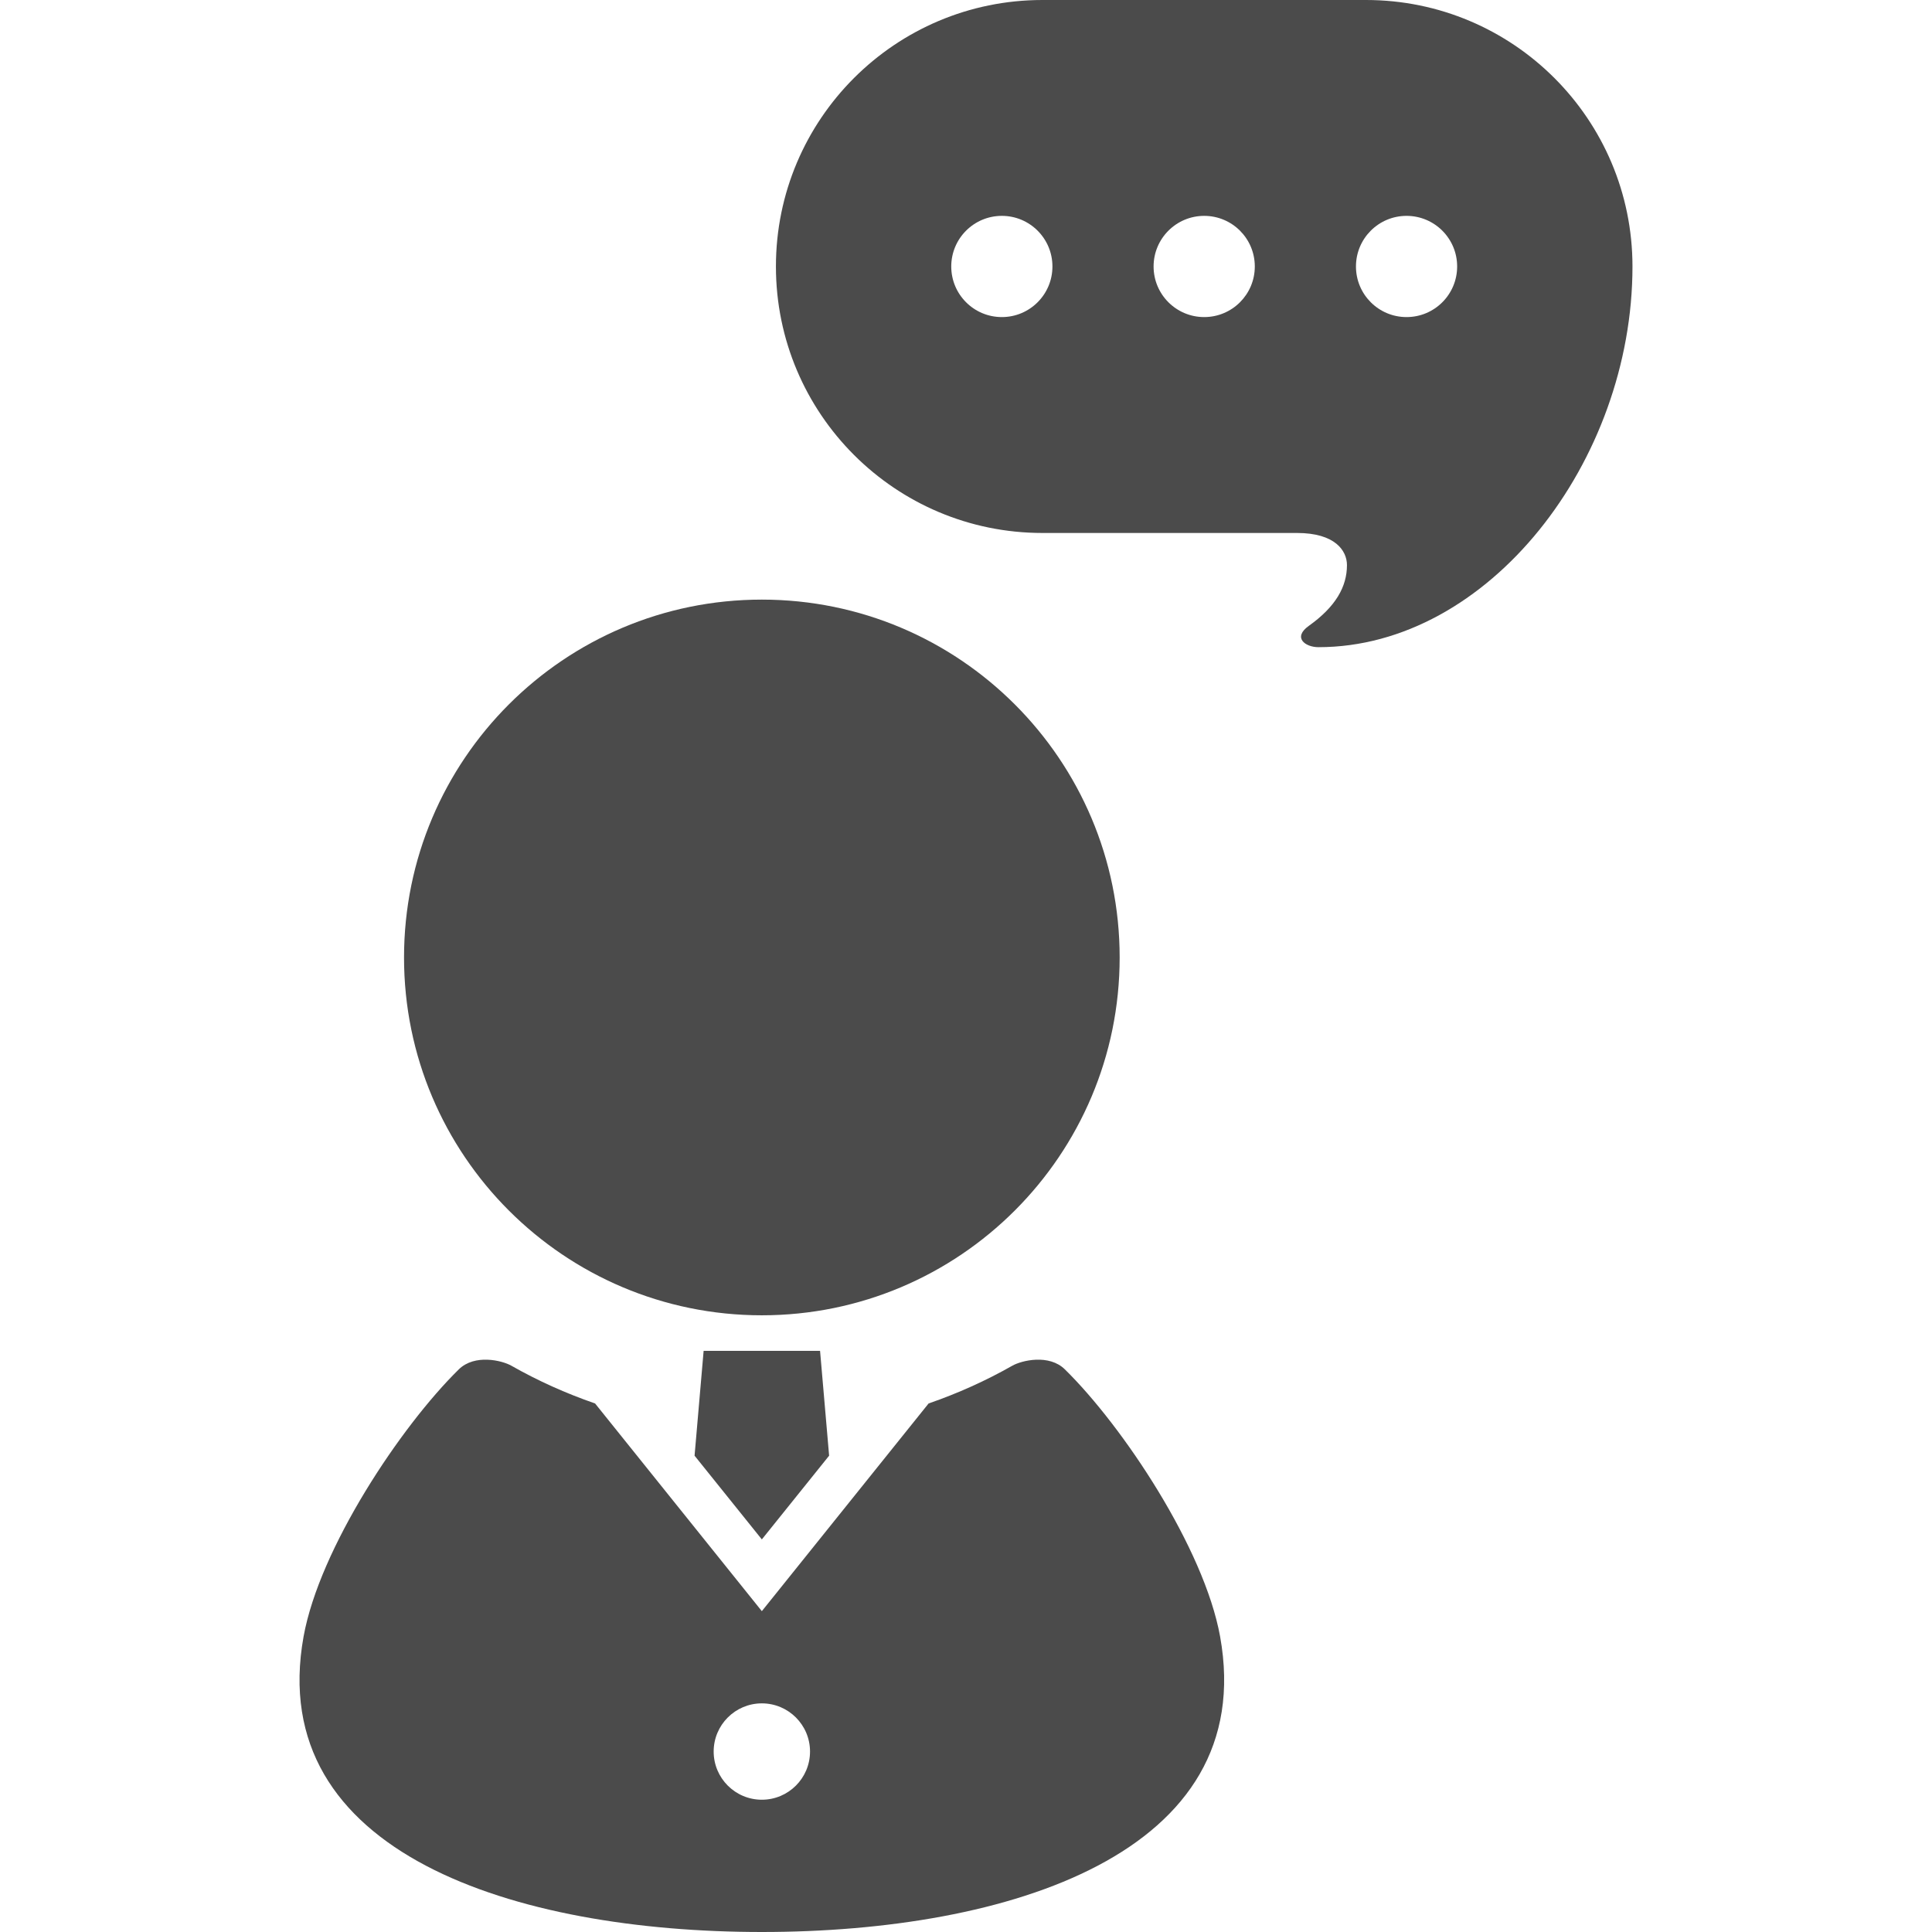
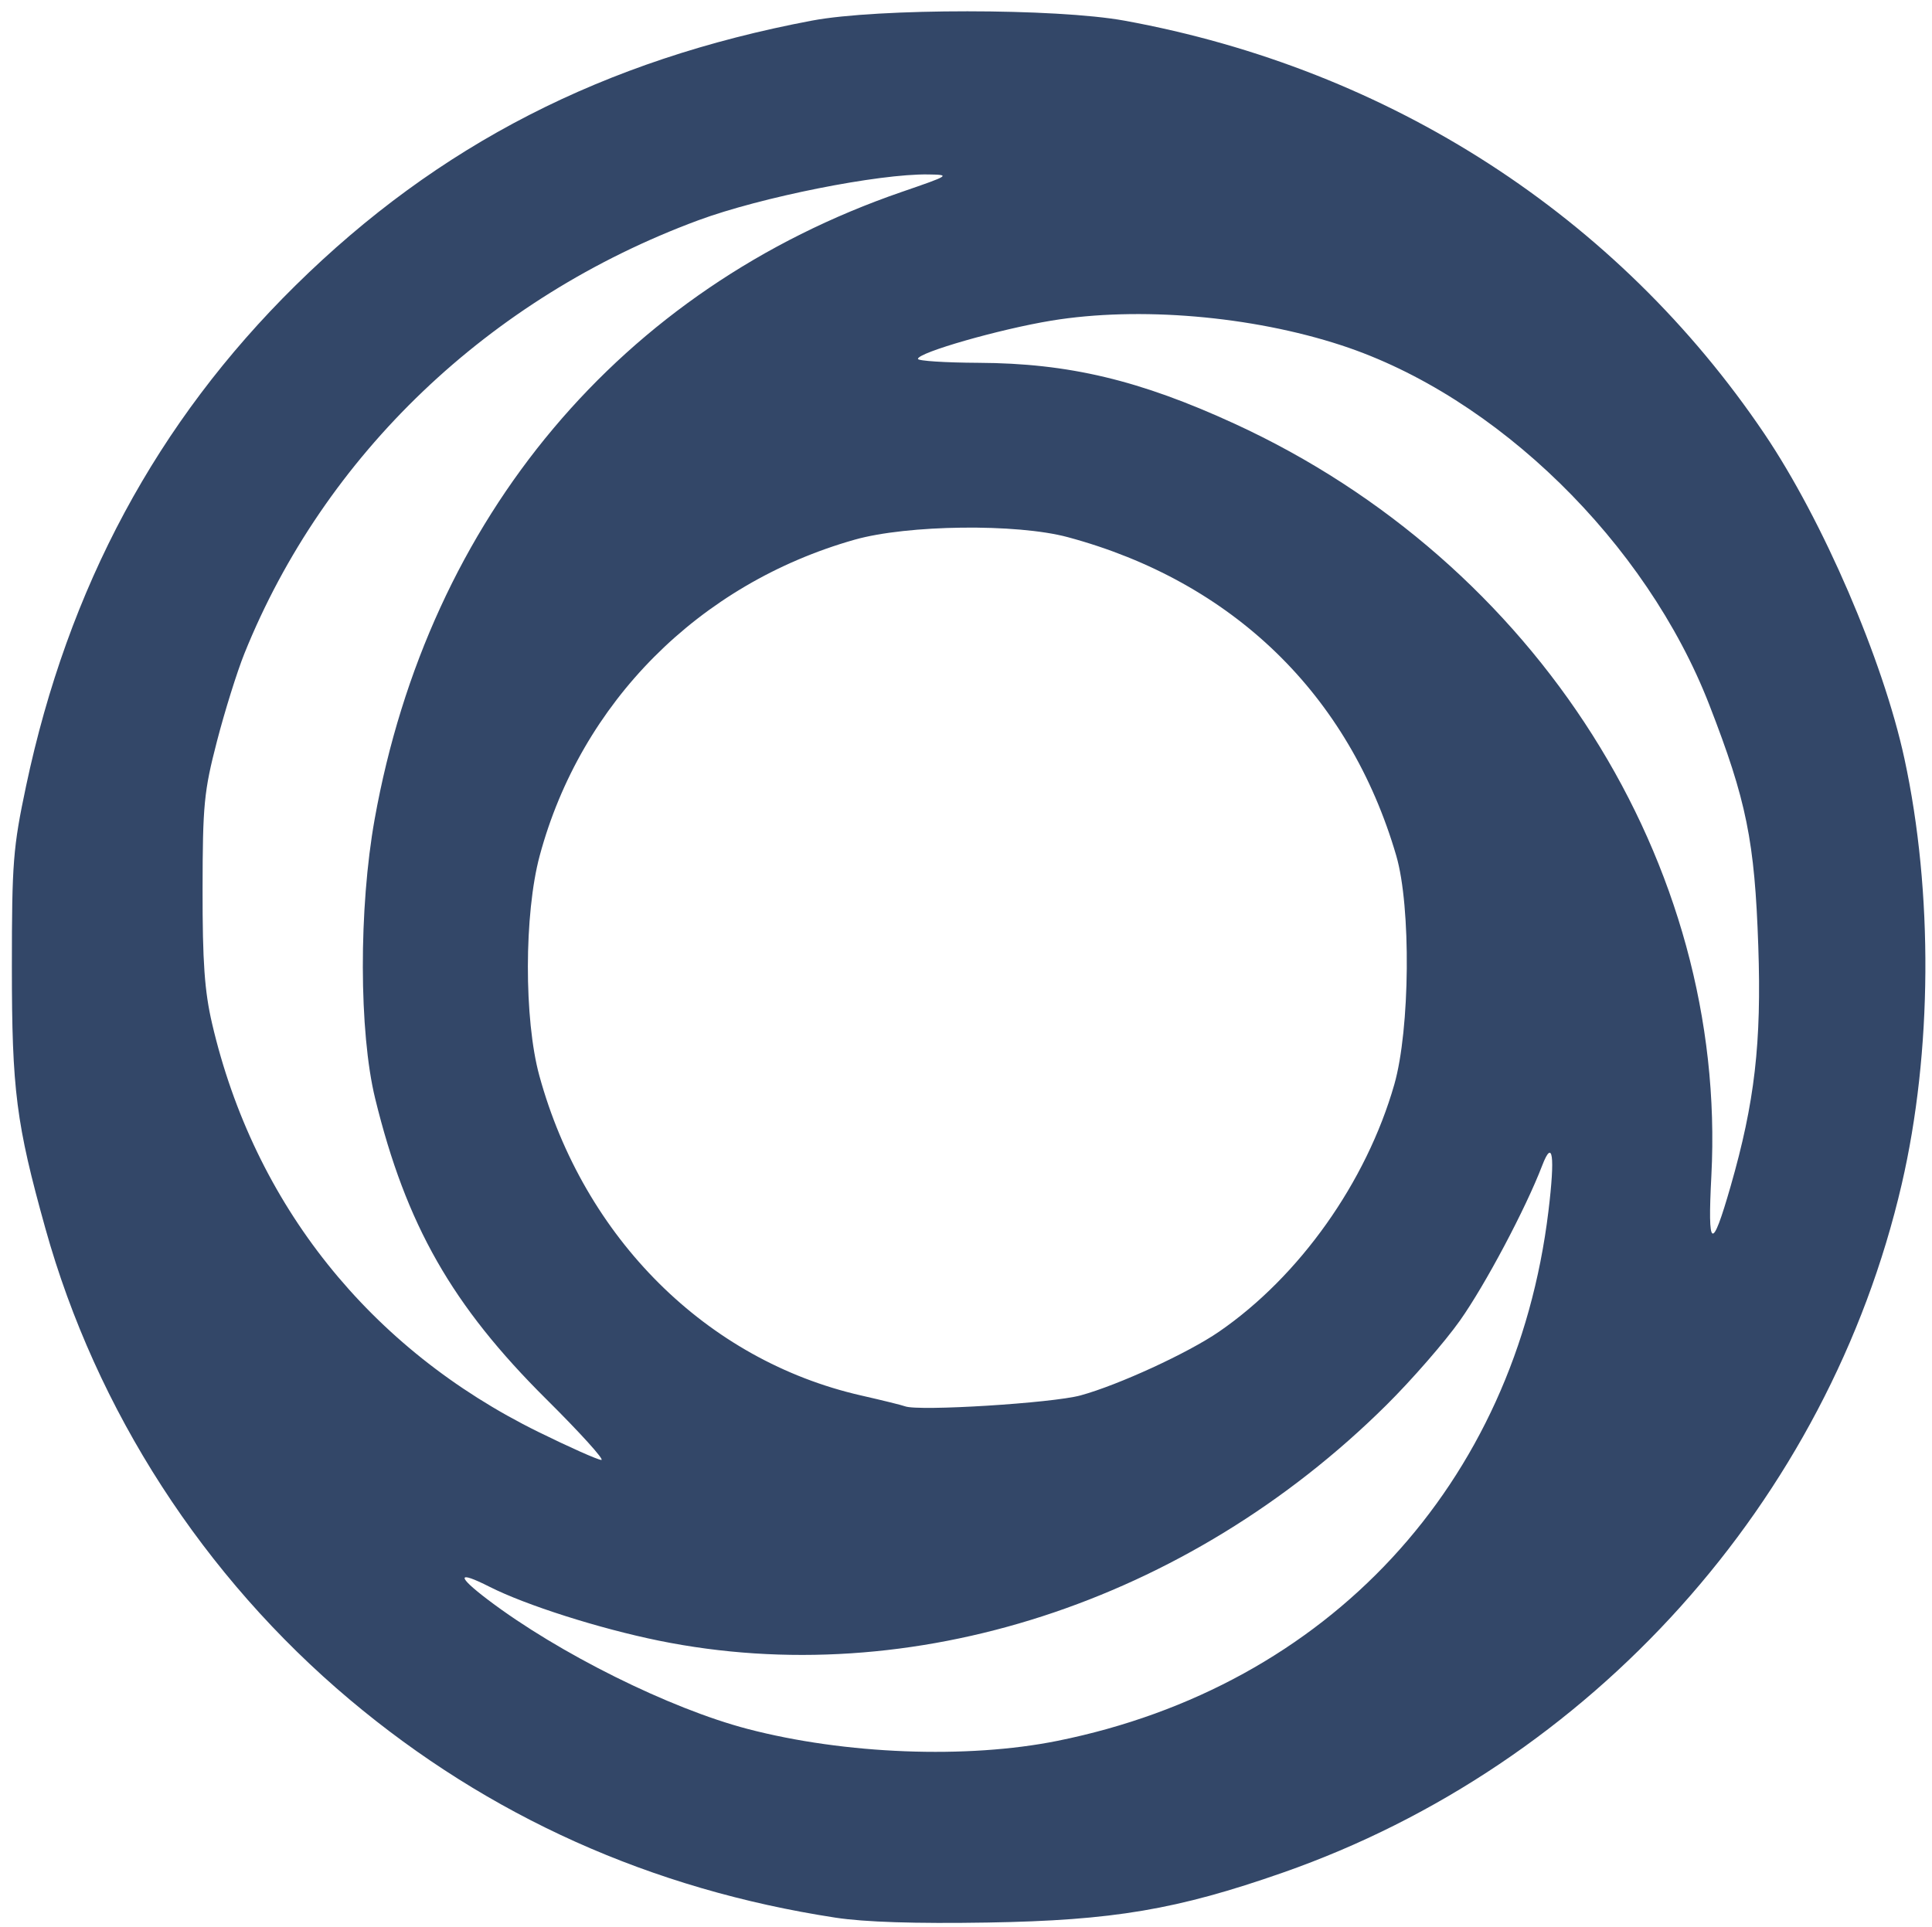
- <svg xmlns="http://www.w3.org/2000/svg" version="1.1" id="_x32_" x="0px" y="0px" viewBox="0 0 512 512" style="width: 256px; height: 256px; opacity: 1;" xml:space="preserve">
-   <style type="text/css">
- 	.st0{fill:#4B4B4B;}
- </style>
-   <g>
-     <path class="st0" d="M201.897,348.567c52.367,0,94.824-42.458,94.824-94.832c0-52.359-42.458-94.832-94.824-94.832   c-52.374,0-94.824,42.473-94.824,94.832C107.072,306.109,149.522,348.567,201.897,348.567z" style="fill: rgb(75, 75, 75);" />
-     <polygon class="st0" points="184.067,385.772 201.897,407.961 219.726,385.772 217.325,357.996 186.468,357.996  " style="fill: rgb(75, 75, 75);" />
-     <path class="st0" d="M282.194,362.888c-4.168-4.094-11.401-2.395-13.944-0.946c-6.968,3.96-14.394,7.308-22.16,9.99l-44.194,55.041   l-44.194-55.041c-7.766-2.682-15.192-6.03-22.16-9.99c-2.542-1.449-9.776-3.148-13.944,0.946   c-15.406,15.118-36.908,47.423-41.143,70.787C70.053,491.206,136.754,512,201.897,512s131.844-20.794,121.44-78.325   C319.103,410.31,297.6,378.006,282.194,362.888z M201.897,476.946c-7.049,0-12.768-5.72-12.768-12.768   c0-7.05,5.72-12.768,12.768-12.768s12.768,5.719,12.768,12.768C214.665,471.226,208.945,476.946,201.897,476.946z" style="fill: rgb(75, 75, 75);" />
-     <path class="st0" d="M361.997,0h-85.744c-39.007,0-70.625,31.618-70.625,70.618c0,39.007,31.618,70.625,70.625,70.625h67.463   c10.086,0,13.242,4.684,13.242,8.52c0,5.675-2.949,10.995-10.086,16.078c-4.419,3.148-0.946,5.668,2.52,5.668   c45.081,0,83.231-49.182,83.231-100.891C432.622,31.618,401.003,0,361.997,0z M265.502,84.029c-7.41,0-13.411-6-13.411-13.411   c0-7.412,6-13.412,13.411-13.412c7.404,0,13.404,6,13.404,13.412C278.906,78.029,272.906,84.029,265.502,84.029z M319.125,84.029   c-7.405,0-13.412-6-13.412-13.411c0-7.412,6.007-13.412,13.412-13.412c7.404,0,13.411,6,13.411,13.412   C332.536,78.029,326.529,84.029,319.125,84.029z M372.748,84.029c-7.404,0-13.404-6-13.404-13.411c0-7.412,6-13.412,13.404-13.412   c7.411,0,13.411,6,13.411,13.412C386.159,78.029,380.159,84.029,372.748,84.029z" style="fill: rgb(75, 75, 75);" />
+ <svg xmlns="http://www.w3.org/2000/svg" version="1.1" id="svg1" width="374" height="373" viewBox="0 0 374 373">
+   <g id="g1">
+     <path style="fill:#334768;fill-opacity:1" d="M 161.694,371.288 C 126.084,365.822 94.612,351.694 67.753,329.119 39.405,305.292 18.615,273.112 8.785,237.845 3.125,217.538 2.298,211.082 2.299,187.194 c 10e-4,-20.167 0.23,-23.083 2.747,-35 C 13.174,113.721 30.404,81.693 57.173,55.3 84.823,28.038 116.874,11.595 157.194,3.988 c 12.753,-2.406 47.29,-2.398 60.5,0.015 51.383,9.385 95.409,37.82 123.877,80.009 11.306,16.755 22.959,43.798 27.086,62.861 5.597,25.851 5.402,56.861 -0.519,82.407 -14.226,61.38 -60.084,112.403 -119.8,133.294 -20.477,7.164 -32.856,9.258 -57.145,9.666 -13.978,0.235 -23.842,-0.083 -29.5,-0.952 z m 43,-34.225 c 52.375,-10.56 88.638,-49.677 95.052,-102.532 1.309,-10.784 0.839,-14.205 -1.214,-8.843 -3.183,8.313 -11.016,23.077 -15.918,30.005 -2.919,4.125 -9.317,11.477 -14.218,16.338 -38.6,38.282 -92.01,55.582 -140.866,45.628 -11.523,-2.348 -25.757,-6.879 -32.766,-10.43 -6.325,-3.205 -6.442,-2.141 -0.278,2.535 13.631,10.339 35.155,21.045 50.241,24.991 18.823,4.923 42.482,5.833 59.966,2.308 z m -98.901,-66.119 c -18.29,-18.162 -27.191,-33.795 -33.168,-58.25 -3.144,-12.864 -3.188,-36.859 -0.1,-54.081 10.483,-58.46 47.718,-102.764 102.09,-121.472 9.293,-3.197 9.444,-3.298 5.079,-3.366 -9.598,-0.149 -32.416,4.4 -44.5,8.871 -40.522,14.995 -72.4,45.428 -87.889,83.907 -1.408,3.498 -3.8,11.148 -5.314,17 -2.504,9.672 -2.756,12.278 -2.776,28.64 -0.017,14.09 0.384,19.738 1.843,26 8.148,34.977 30.52,62.984 63.136,79.043 6.05,2.979 11.547,5.425 12.216,5.436 0.669,0.011 -4.109,-5.267 -10.617,-11.73 z m 103.401,-0.773 c 7.334,-2.01 20.784,-8.201 26.779,-12.325 15.591,-10.727 28.524,-28.966 33.936,-47.86 3.055,-10.665 3.262,-34.43 0.386,-44.291 -9.098,-31.201 -31.671,-53.097 -63.601,-61.694 -9.878,-2.66 -31.021,-2.406 -41.259,0.495 -30.091,8.526 -52.976,31.5 -60.964,61.2 -3.017,11.216 -3.049,31.68 -0.068,42.565 8.618,31.466 32.415,55.124 62.291,61.927 4.125,0.939 7.95,1.883 8.5,2.097 2.569,1.001 28.524,-0.612 34,-2.113 z m 125.82,-40.477 c 4.673,-16.256 5.999,-27.762 5.359,-46.49 -0.697,-20.397 -2.279,-28.189 -9.49,-46.752 -12.215,-31.443 -41.174,-59.751 -71.189,-69.586 -17.4,-5.702 -39.254,-7.564 -56.156,-4.786 -10.046,1.651 -25.845,6.18 -25.843,7.408 7.6e-4,0.389 5.288,0.73 11.75,0.76 17.447,0.079 31.176,3.348 49.568,11.802 58.475,26.879 95.422,85.186 92.275,145.623 -0.745,14.309 0.068,14.75 3.726,2.022 z" id="path1" />
  </g>
</svg>
